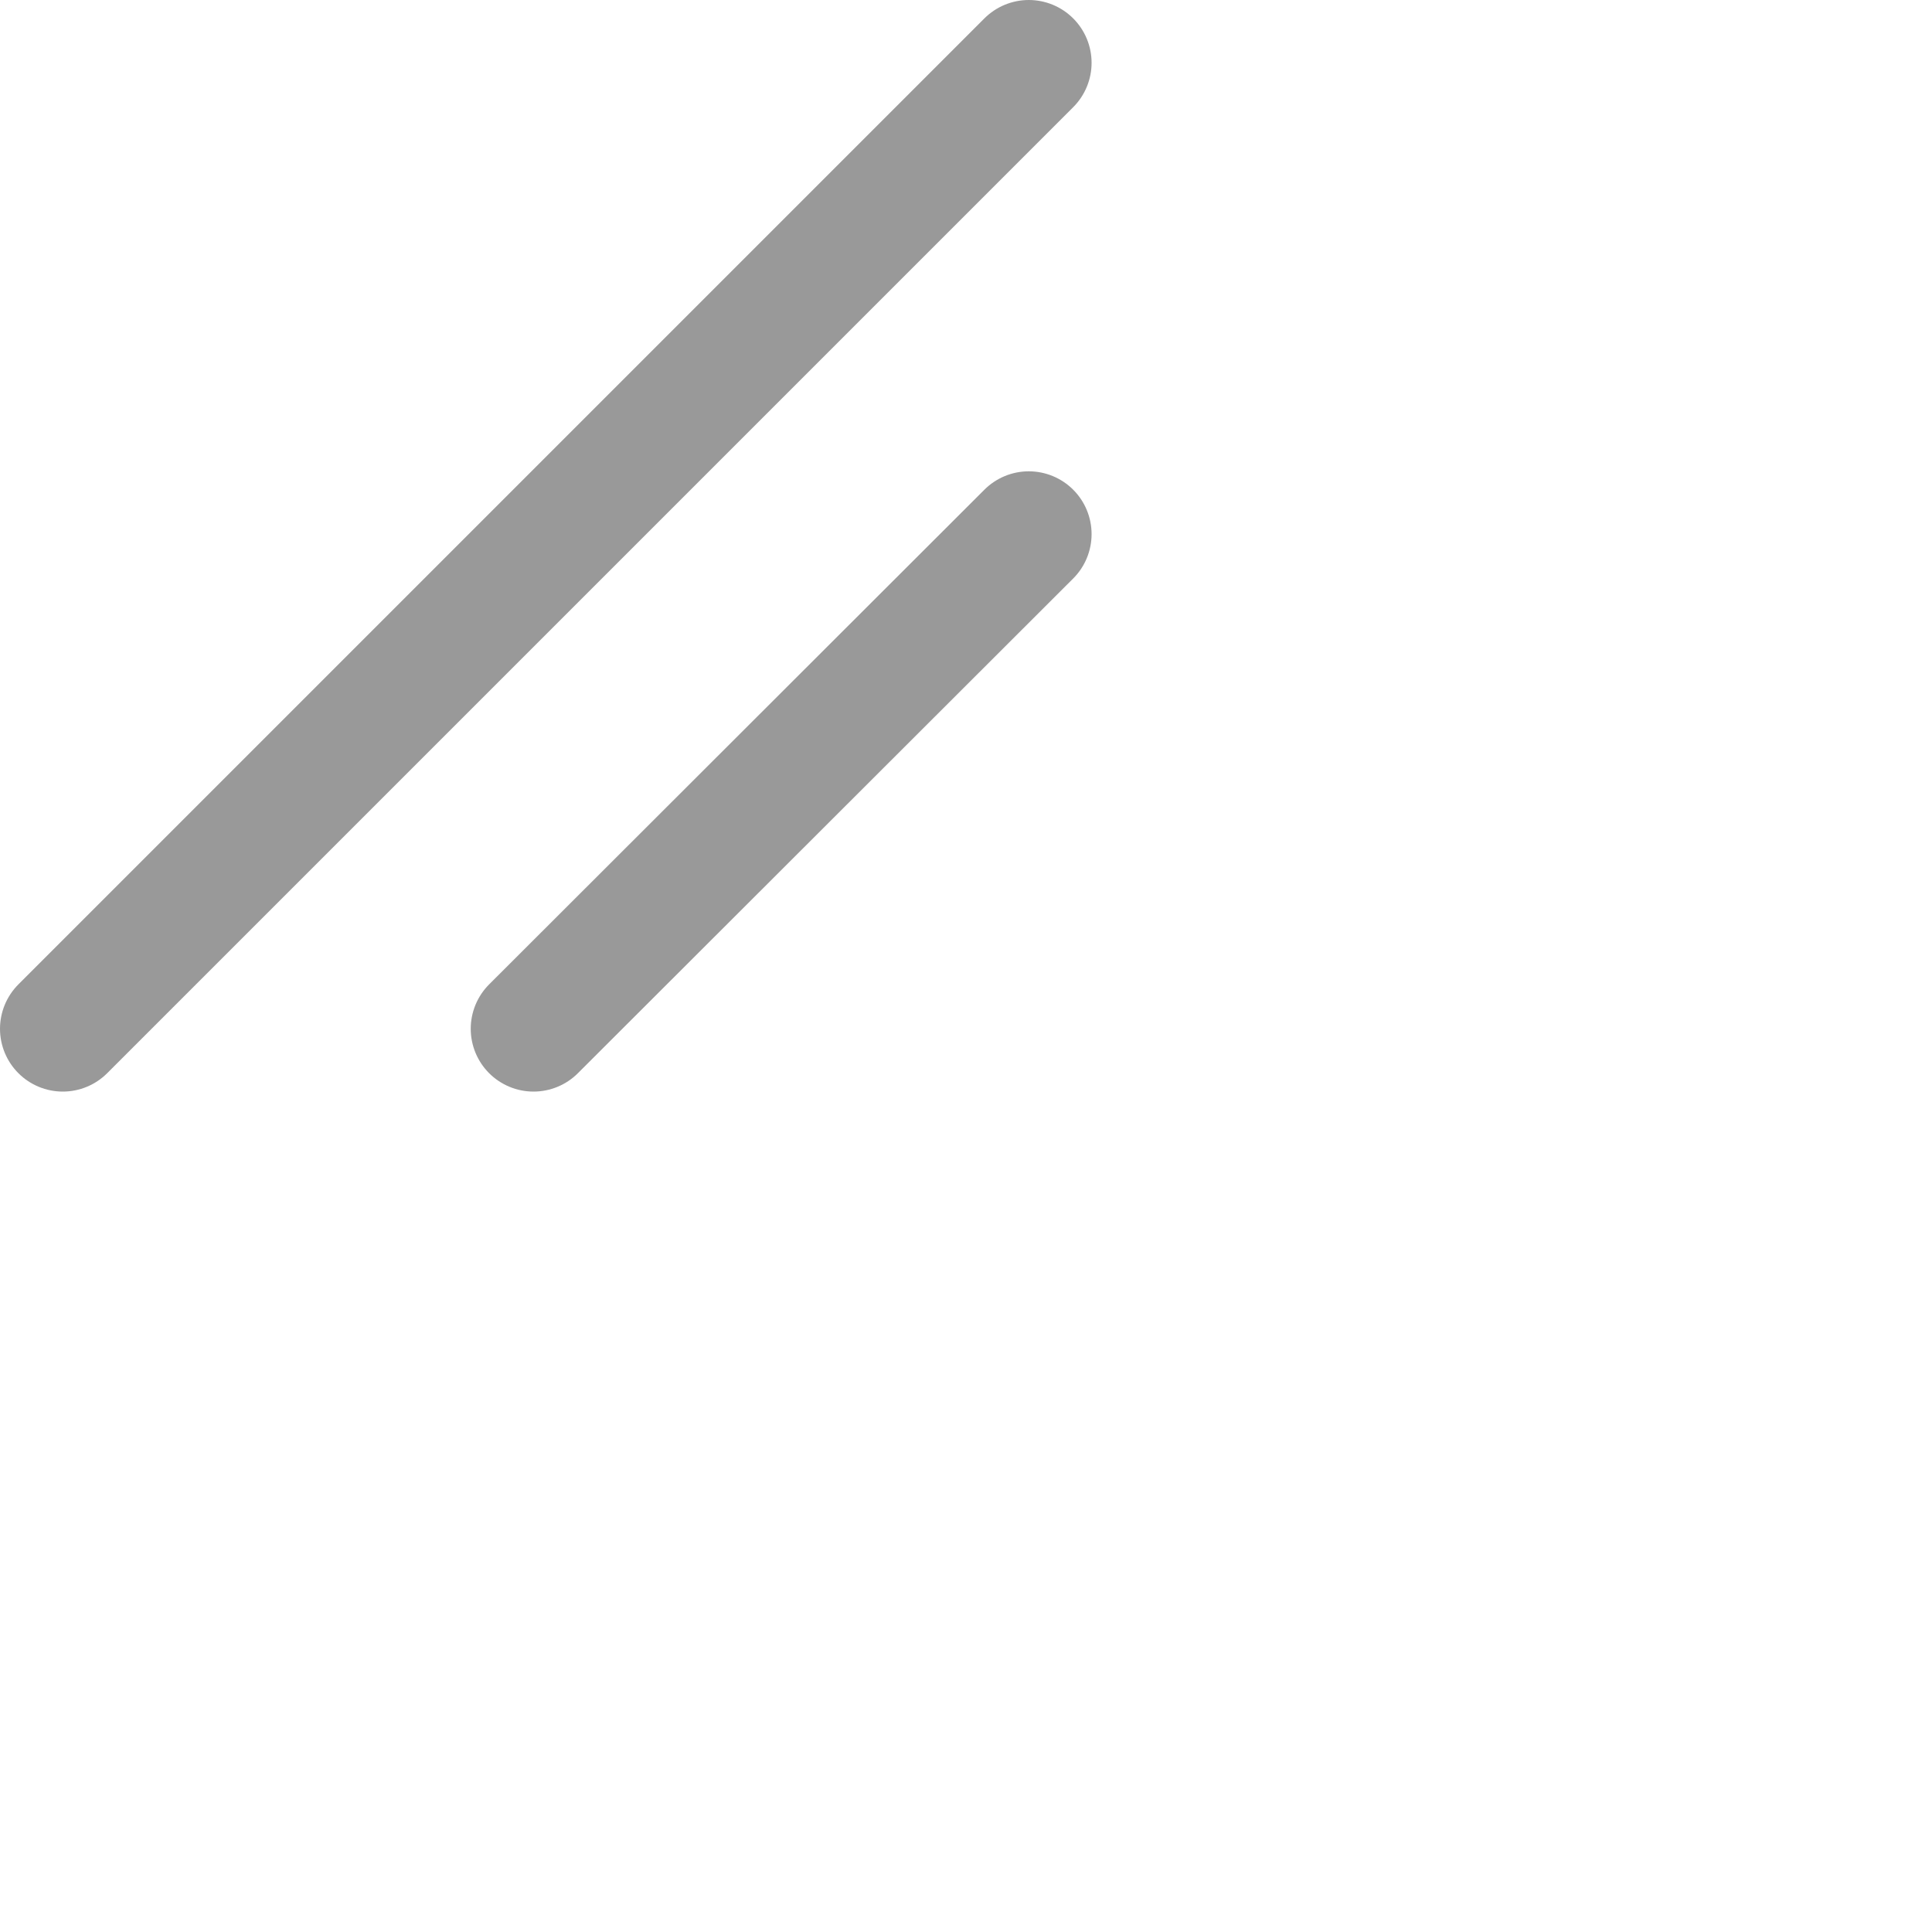
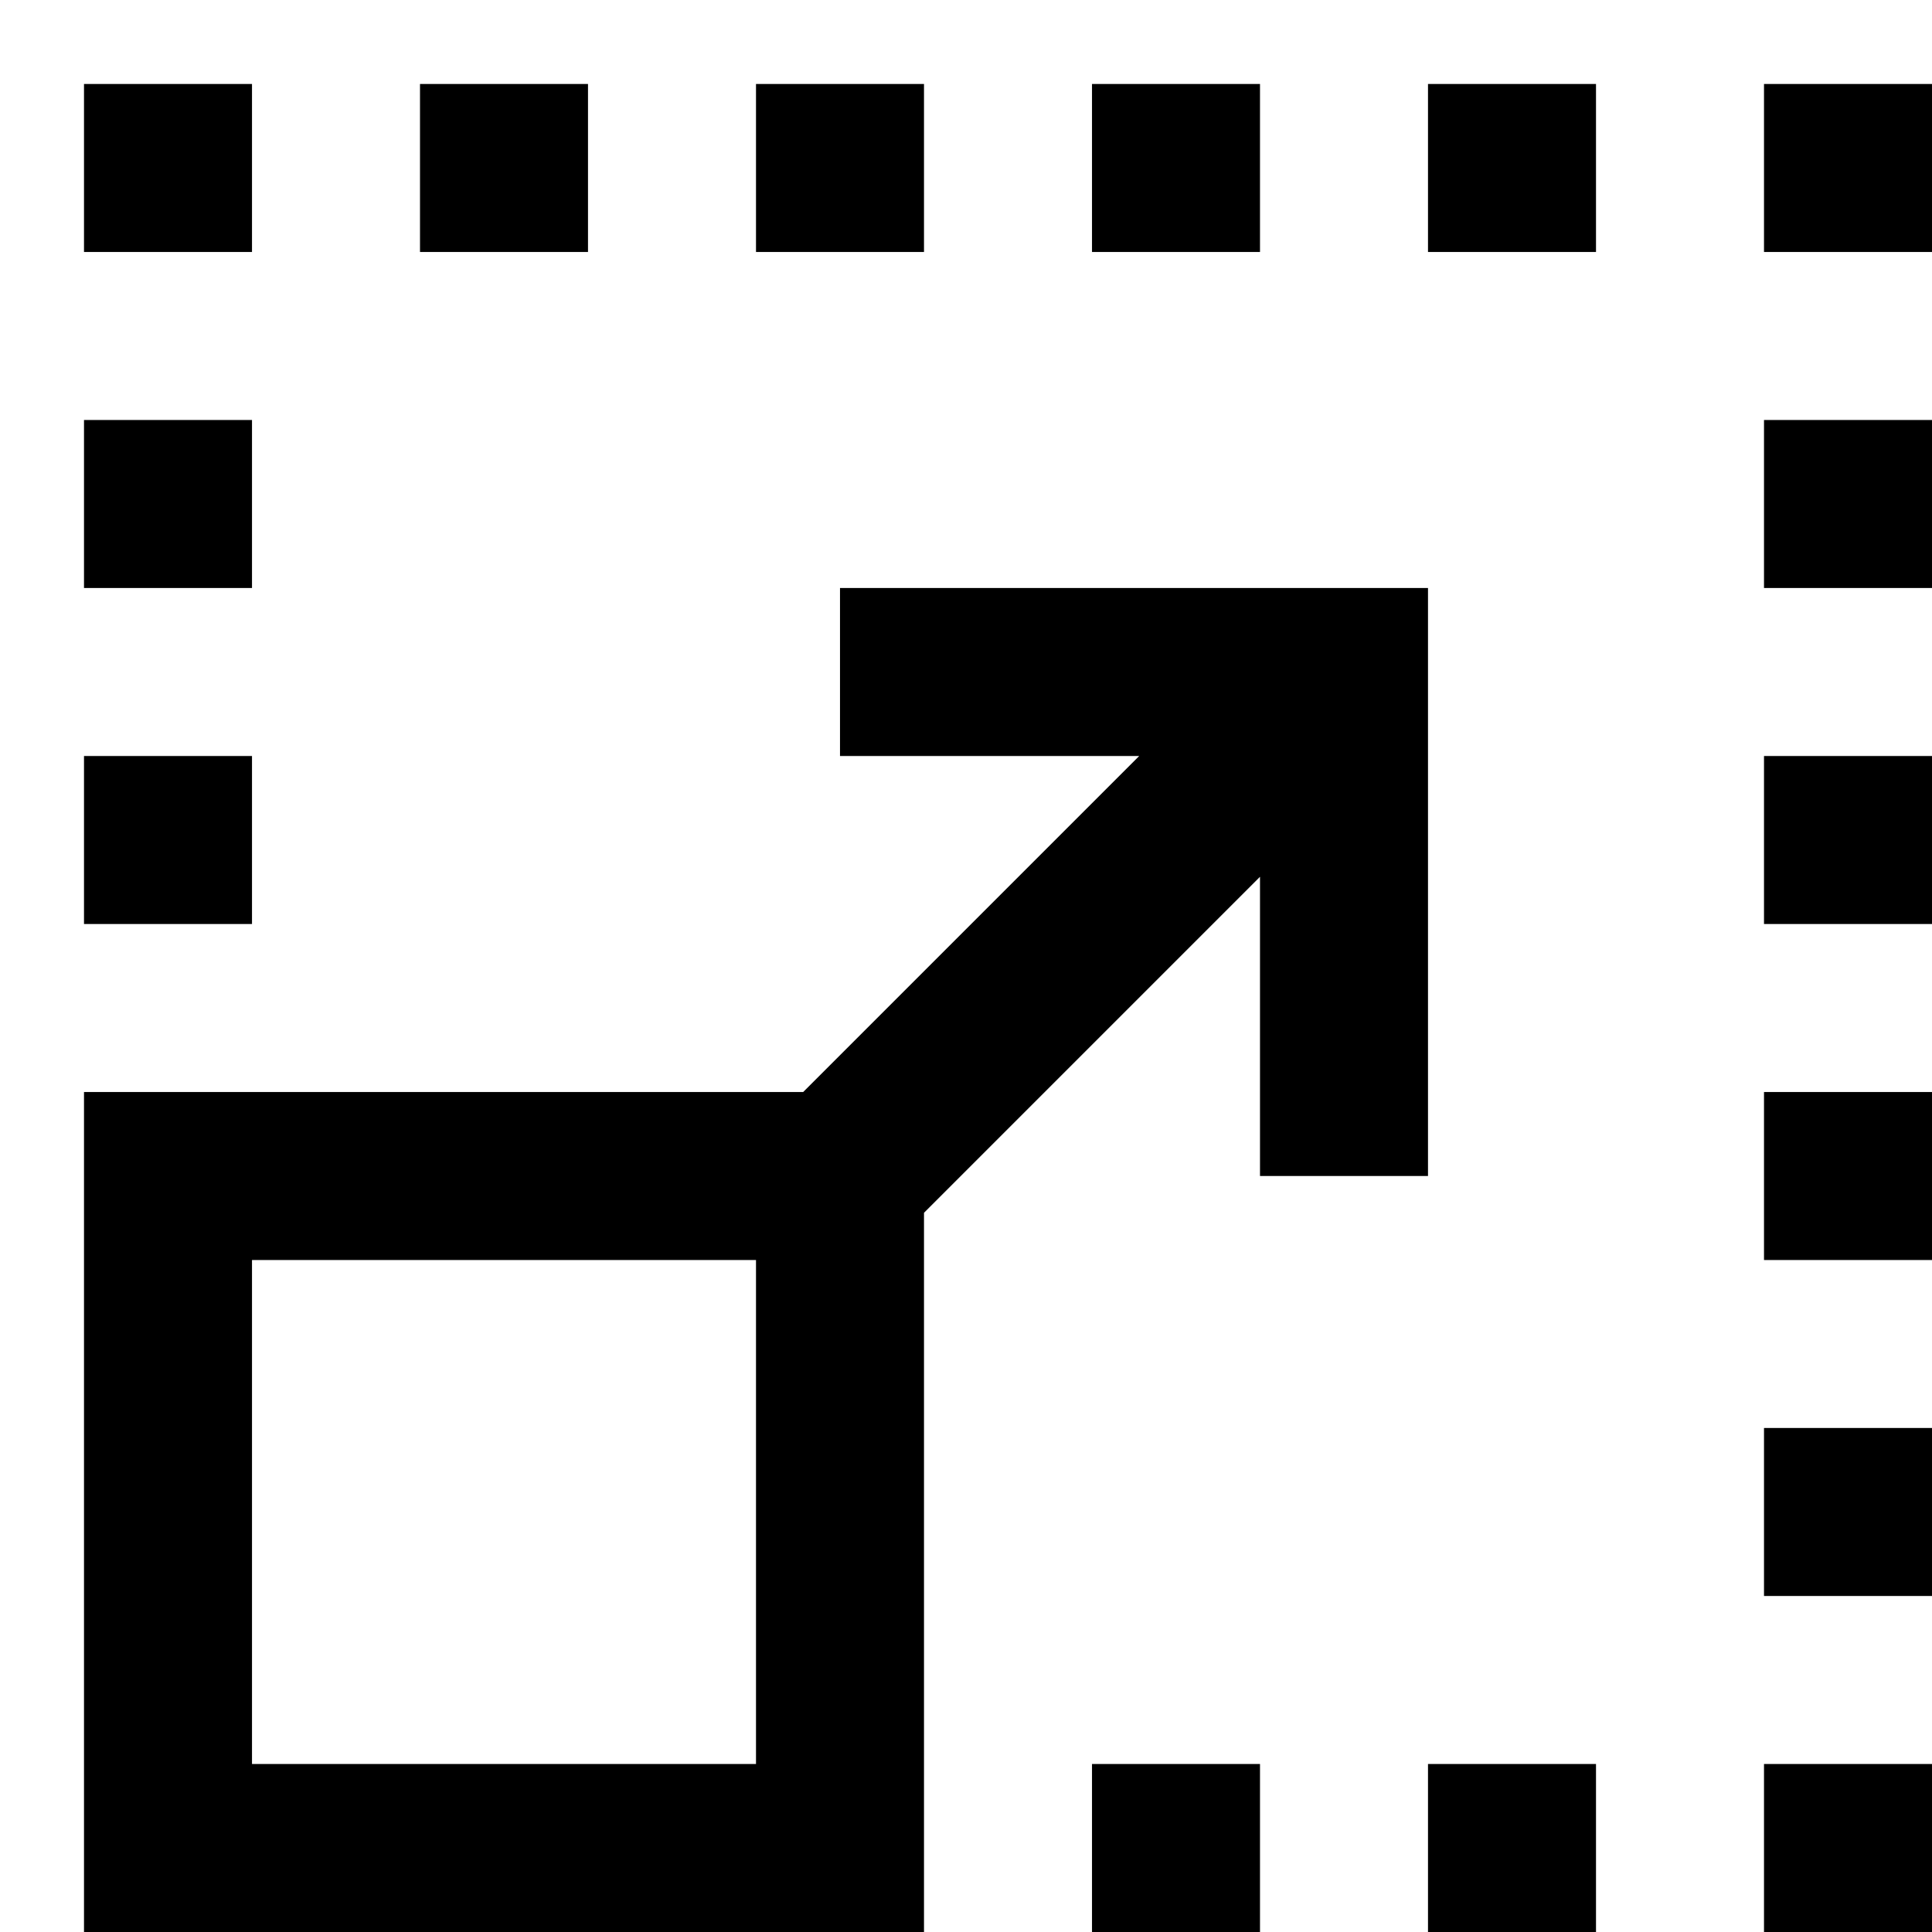
- <svg xmlns="http://www.w3.org/2000/svg" width="20" height="20" viewBox="0 0 20 20">
-   <path style="fill:none;stroke:#999;stroke-width:1.3;stroke-linecap:round;stroke-linejoin:miter;stroke-miterlimit:4;stroke-dasharray:none;stroke-opacity:1" d="M 0.65,10.65 10.65,0.65" />
-   <path style="fill:none;stroke:#999;stroke-width:1.3;stroke-linecap:round;stroke-linejoin:miter;stroke-miterlimit:4;stroke-dasharray:none;stroke-opacity:1" d="M 10.65,5.529 5.523,10.65 v 0" />
+ <svg xmlns="http://www.w3.org/2000/svg" viewBox="4 4 23 23">
+   <path style="fill: currentColor" d="M 5 5 L 5 6 L 5 7 L 6 7 L 7 7 L 7 6 L 7 5 L 6 5 L 5 5 z M 9 5 L 9 7 L 11 7 L 11 5 L 9 5 z M 13 5 L 13 7 L 15 7 L 15 5 L 13 5 z M 17 5 L 17 7 L 19 7 L 19 5 L 17 5 z M 21 5 L 21 7 L 23 7 L 23 5 L 21 5 z M 25 5 L 25 6 L 25 7 L 26 7 L 27 7 L 27 6 L 27 5 L 26 5 L 25 5 z M 5 9 L 5 11 L 7 11 L 7 9 L 5 9 z M 25 9 L 25 11 L 27 11 L 27 9 L 25 9 z M 14 11 L 14 13 L 17.562 13 L 13.562 17 L 7 17 L 5 17 L 5 18 L 5 19 L 5 21 L 5 23 L 5 25 L 5 26 L 5 27 L 6 27 L 7 27 L 14 27 L 15 27 L 15 26 L 15 18.438 L 19 14.438 L 19 18 L 21 18 L 21 12 L 21 11 L 20 11 L 14 11 z M 5 13 L 5 15 L 7 15 L 7 13 L 5 13 z M 25 13 L 25 15 L 27 15 L 27 13 L 25 13 z M 25 17 L 25 19 L 27 19 L 27 17 L 25 17 z M 7 19 L 13 19 L 13 25 L 7 25 L 7 23 L 7 21 L 7 19 z M 25 21 L 25 23 L 27 23 L 27 21 L 25 21 z M 17 25 L 17 27 L 19 27 L 19 25 L 17 25 z M 21 25 L 21 27 L 23 27 L 23 25 L 21 25 z M 25 25 L 25 26 L 25 27 L 26 27 L 27 27 L 27 26 L 27 25 L 26 25 L 25 25 z" />
</svg>
